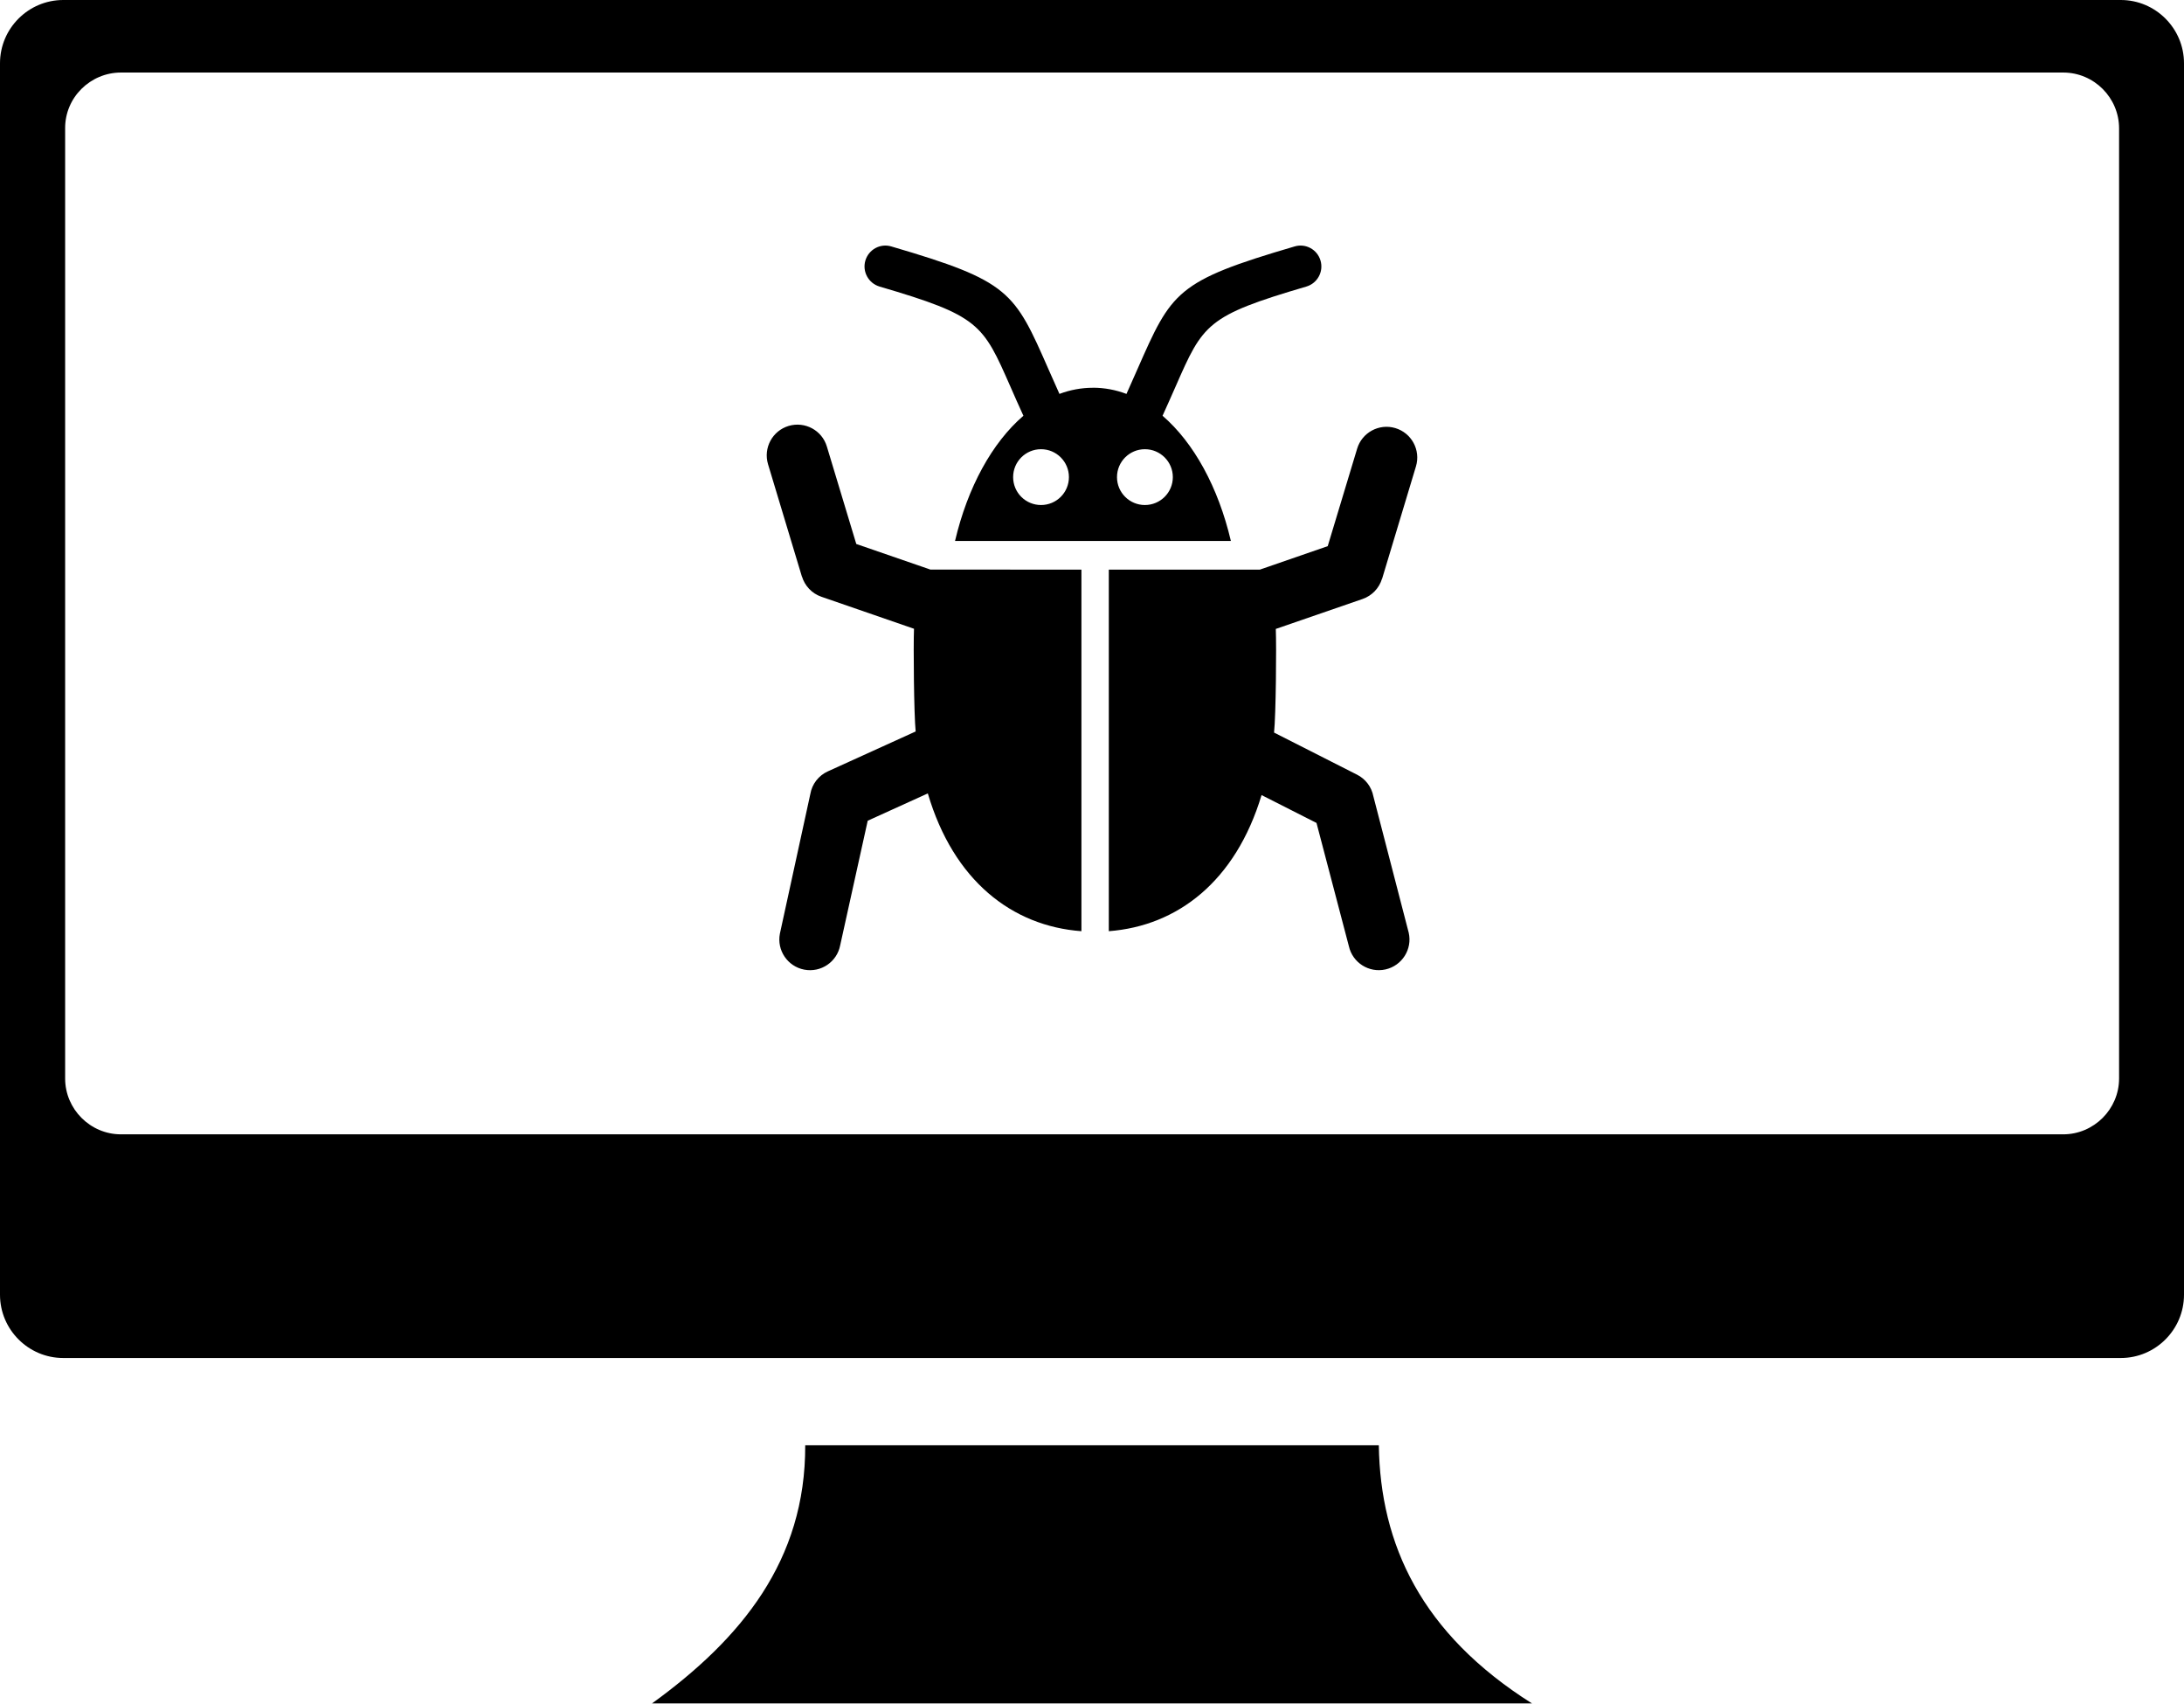
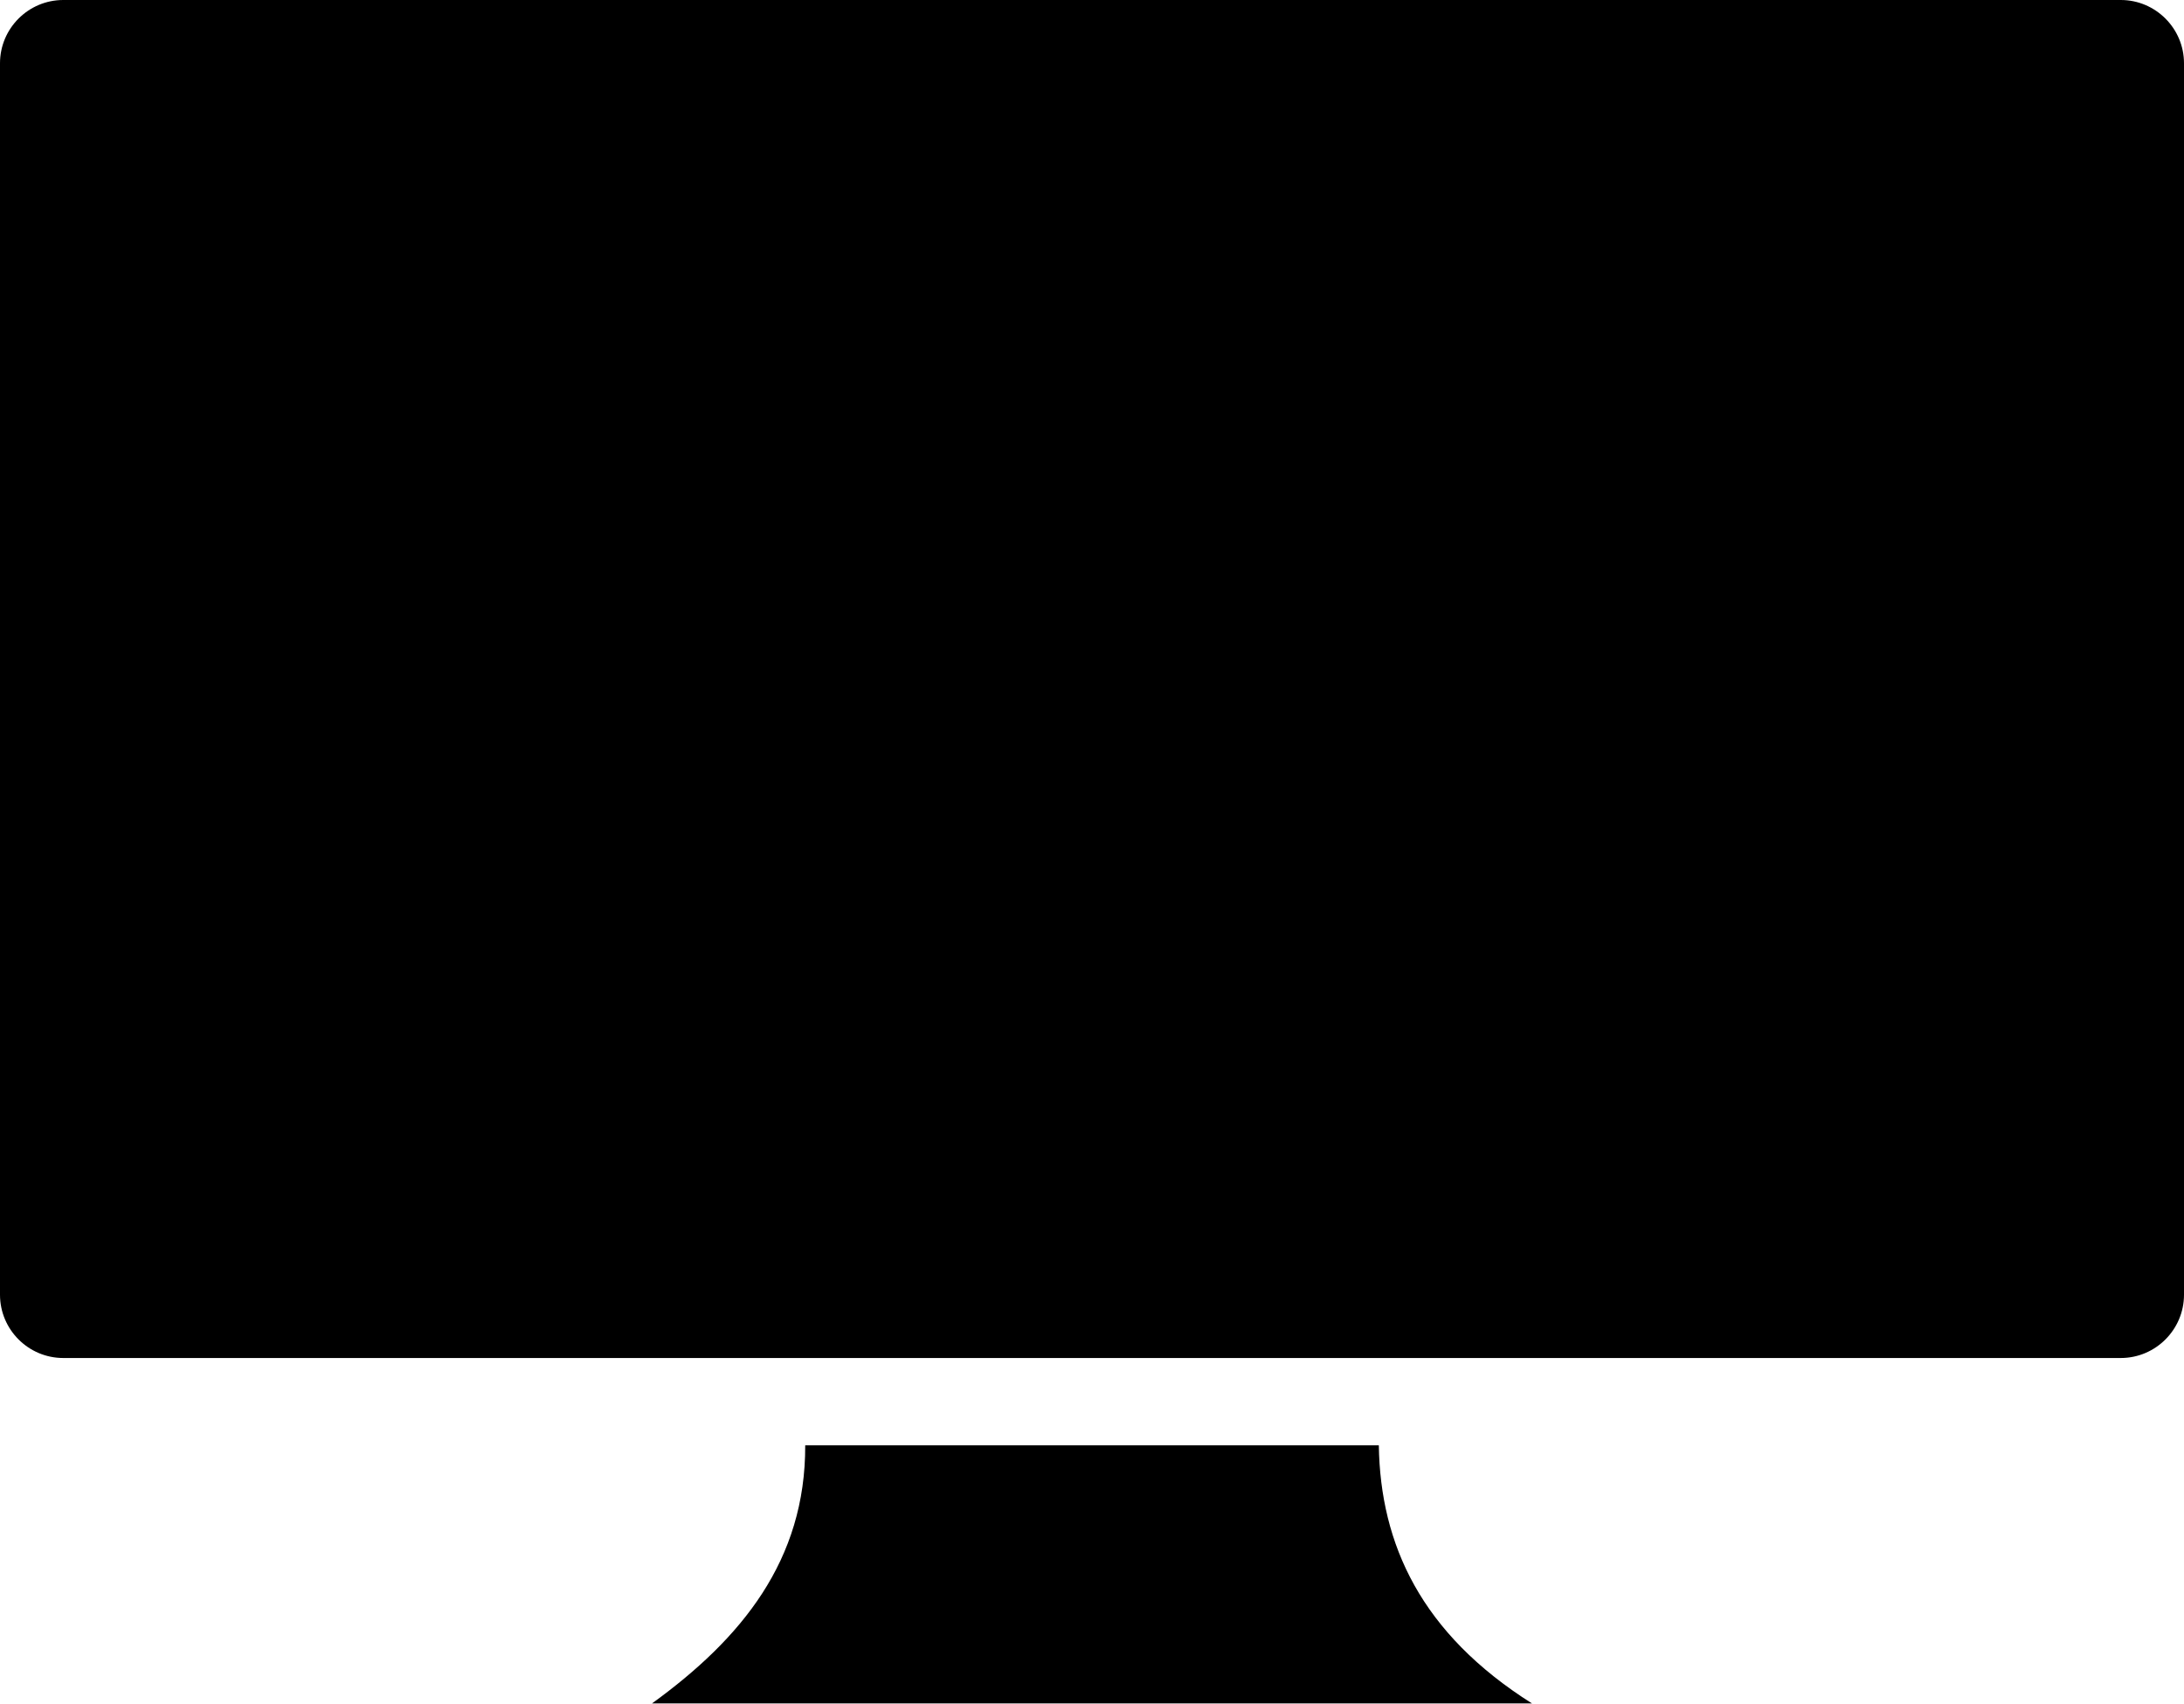
- <svg xmlns="http://www.w3.org/2000/svg" shape-rendering="geometricPrecision" text-rendering="geometricPrecision" image-rendering="optimizeQuality" fill-rule="evenodd" clip-rule="evenodd" viewBox="0 0 512 399.22">
+ <svg xmlns="http://www.w3.org/2000/svg" shape-rendering="geometricPrecision" text-rendering="geometricPrecision" image-rendering="optimizeQuality" fillRule="evenodd" clip-rule="evenodd" viewBox="0 0 512 399.22">
  <path d="M14.83 0h482.35C505.34 0 512 6.66 512 14.83v288.61c0 8.17-6.66 14.83-14.82 14.83H14.83C6.66 318.27 0 311.61 0 303.44V14.83C0 6.66 6.66 0 14.83 0zm284.26 147.4c.17 4.15.03 20.16-.41 24.29l19.46 9.87a7.19 7.19 0 0 1 3.82 5.06l8.29 31.98c.88 3.87-1.56 7.72-5.44 8.6a7.19 7.19 0 0 1-8.59-5.44l-7.59-28.89-12.88-6.53c-6.09 20.2-19.69 30.67-35.81 31.9V133.5h35.41l15.91-5.5 6.89-22.82c1.13-3.81 5.15-5.99 8.96-4.85 3.81 1.14 5.98 5.15 4.84 8.96l-7.94 26.35-.02-.01a7.227 7.227 0 0 1-4.55 4.75l-20.35 7.02zm-45.57 70.84c-16.26-1.2-29.98-11.84-36.01-32.29l-14.09 6.4-6.45 29.18c-.74 3.91-4.52 6.47-8.43 5.72-3.9-.75-6.46-4.52-5.71-8.42l7.13-32.71a7.16 7.16 0 0 1 4.14-5.35l20.56-9.34c-.41-4.06-.55-19.99-.39-24.07l-21.71-7.5c-2.27-.78-3.9-2.6-4.55-4.73h-.02l-7.94-26.34a7.207 7.207 0 0 1 4.84-8.97c3.81-1.13 7.83 1.03 8.96 4.85l6.89 22.82 17.38 6 35.4.01v84.74zm2.71-127.37c2.71 0 5.33.5 7.85 1.45.93-2.06 1.77-3.97 2.54-5.72 8.06-18.32 9.1-20.71 36.87-28.84 2.6-.78 5.32.71 6.08 3.3.77 2.6-.72 5.33-3.32 6.1-23.37 6.85-24.21 8.75-30.64 23.4-.9 2.04-1.89 4.29-3.07 6.88 7.32 6.31 13.06 16.74 16.02 29.35h-64.67c2.96-12.61 8.7-23.04 16.03-29.35a378.14 378.14 0 0 1-3.07-6.88c-6.44-14.65-7.28-16.55-30.65-23.4-2.6-.77-4.09-3.5-3.33-6.09.78-2.6 3.49-4.09 6.09-3.31 27.76 8.13 28.82 10.52 36.87 28.85.77 1.75 1.61 3.66 2.54 5.71a22.14 22.14 0 0 1 7.85-1.44l.01-.01zm12.17 14.41c3.61 0 6.55 2.93 6.55 6.54 0 3.62-2.94 6.54-6.55 6.54s-6.54-2.92-6.54-6.54c0-3.61 2.93-6.54 6.54-6.54zm-24.35 0c3.61 0 6.54 2.93 6.54 6.54 0 3.62-2.93 6.54-6.54 6.54a6.53 6.53 0 0 1-6.54-6.54c0-3.61 2.92-6.54 6.54-6.54zm79.19 233.45c.35 23.25 9.94 44.11 35.9 60.49H152.86c20.91-15.15 36-33.45 35.91-60.49h134.47zM28.36 17h455.32c7.24 0 13.1 5.91 13.1 13.09v222.67c0 7.19-5.91 13.09-13.1 13.09H28.36c-7.19 0-13.09-5.9-13.09-13.09V30.09C15.22 22.87 21.16 17 28.36 17z" />
</svg>
